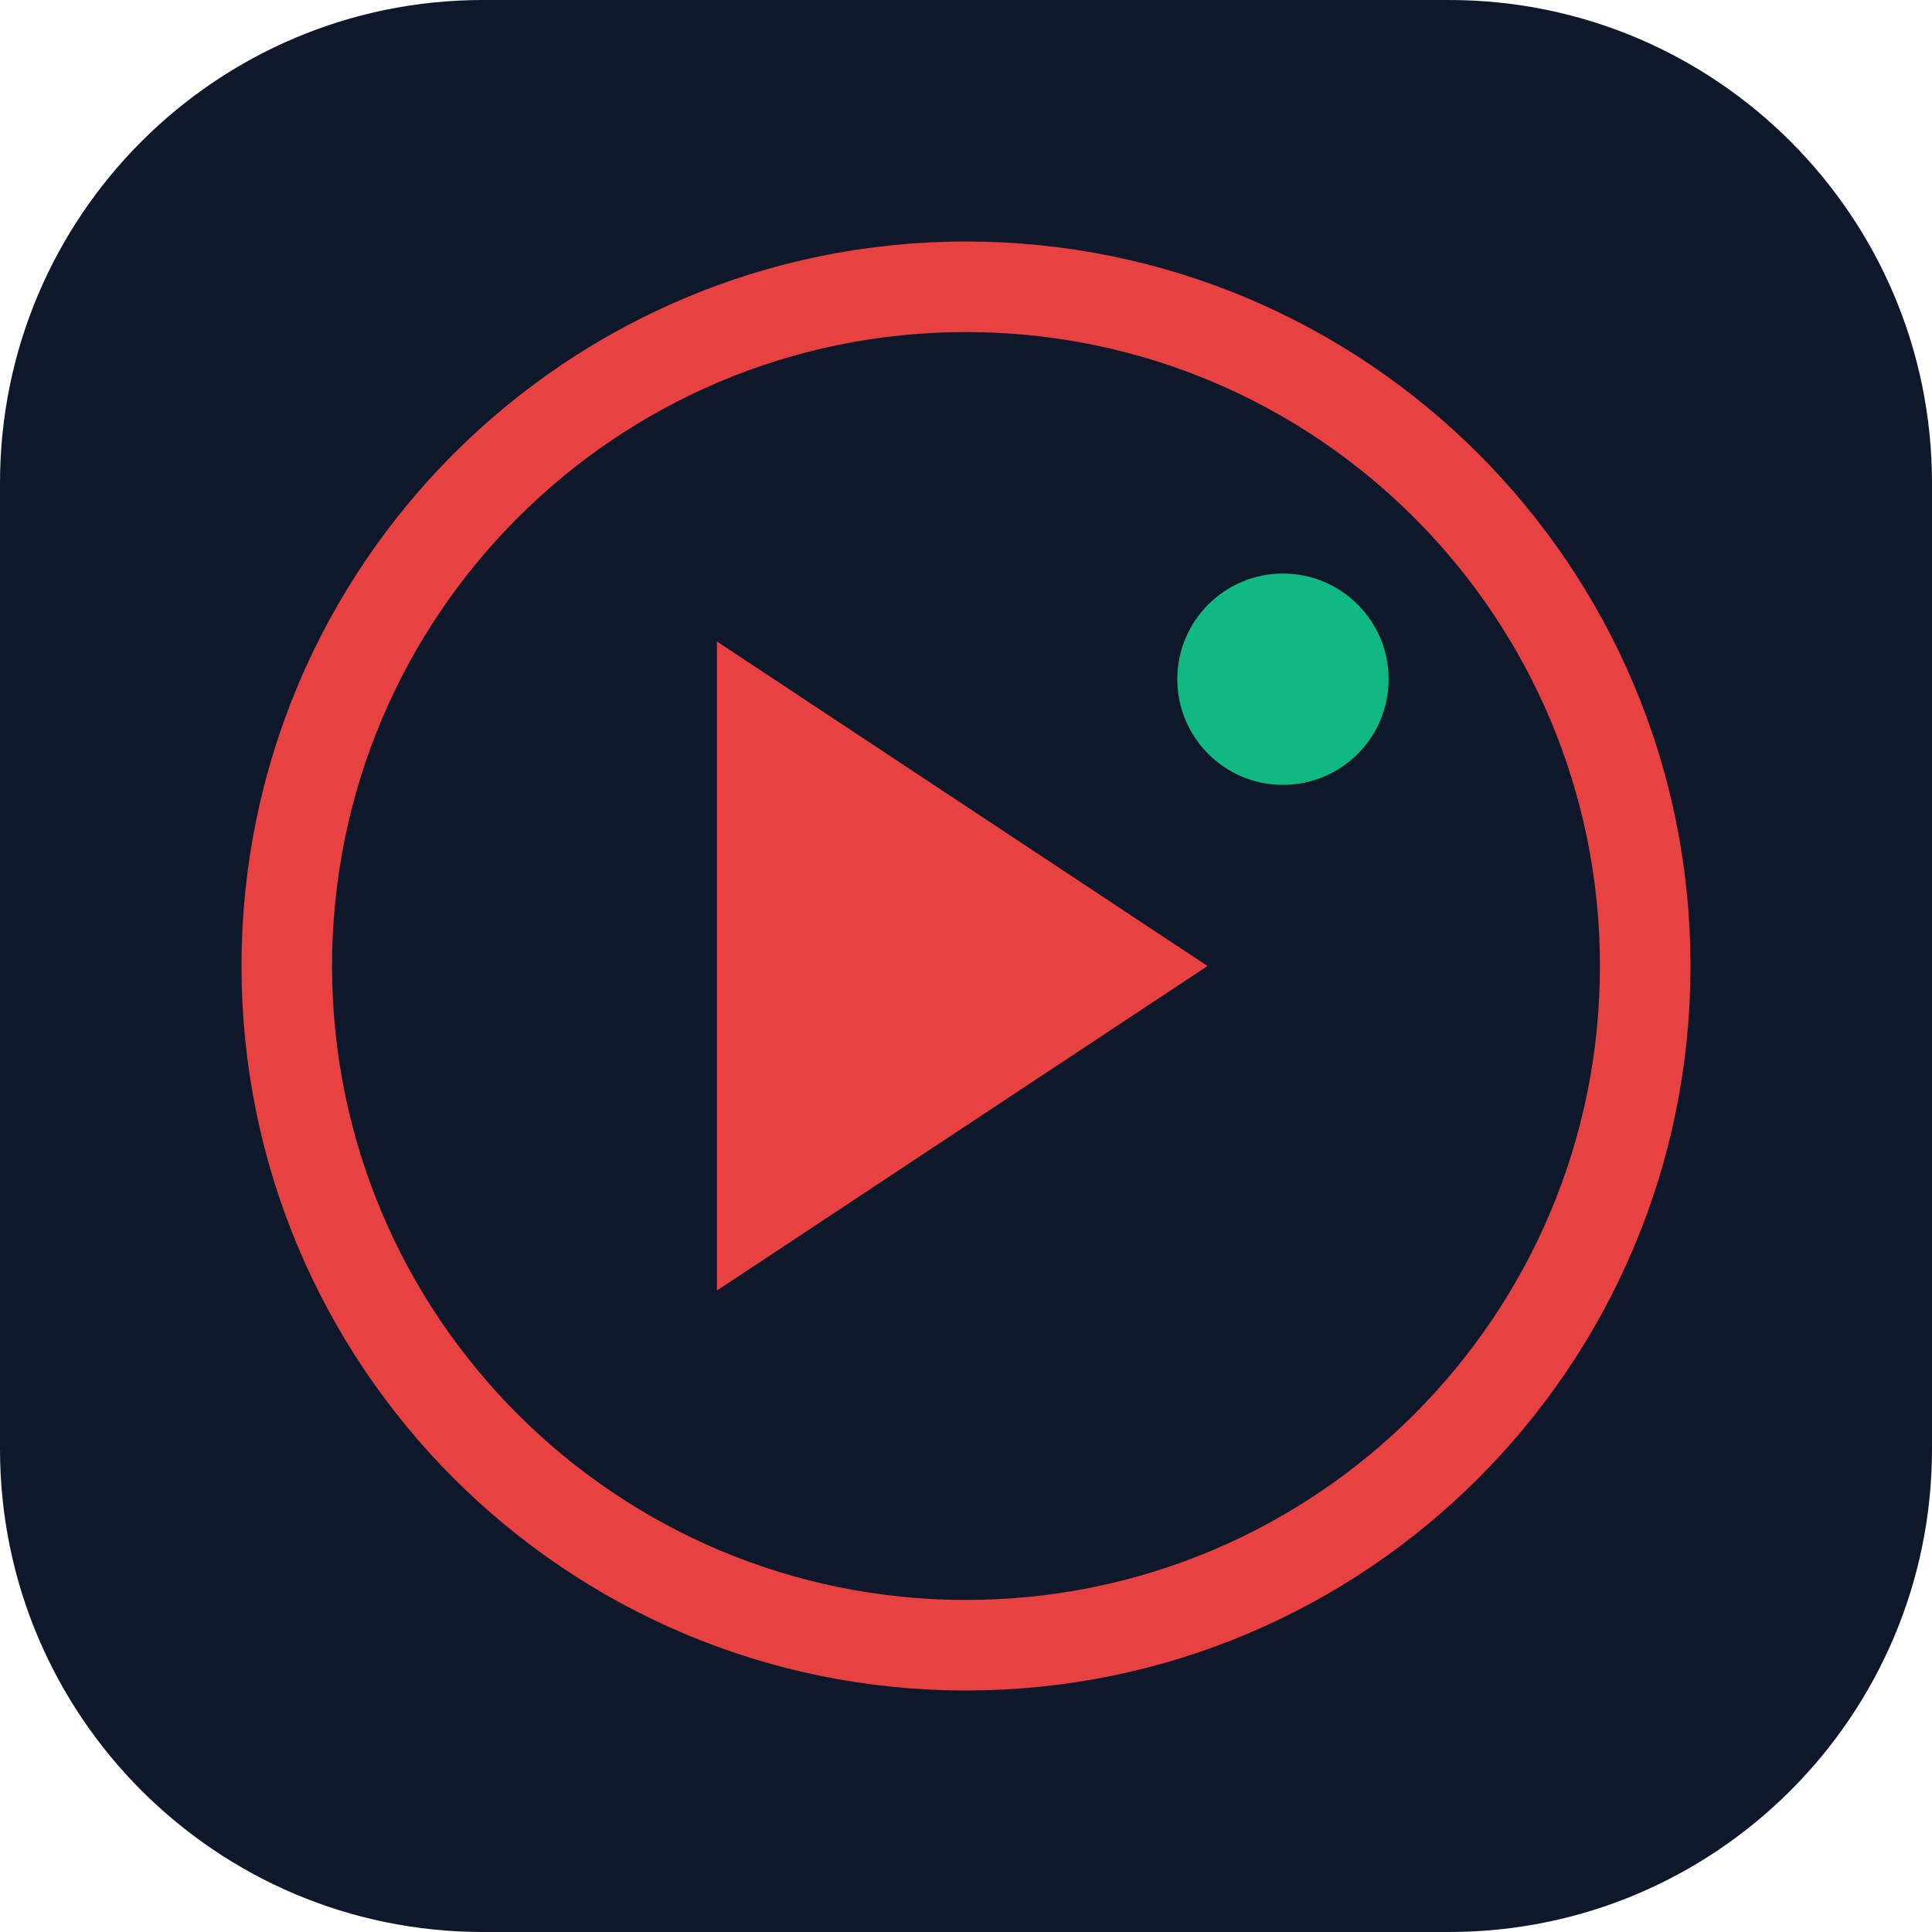
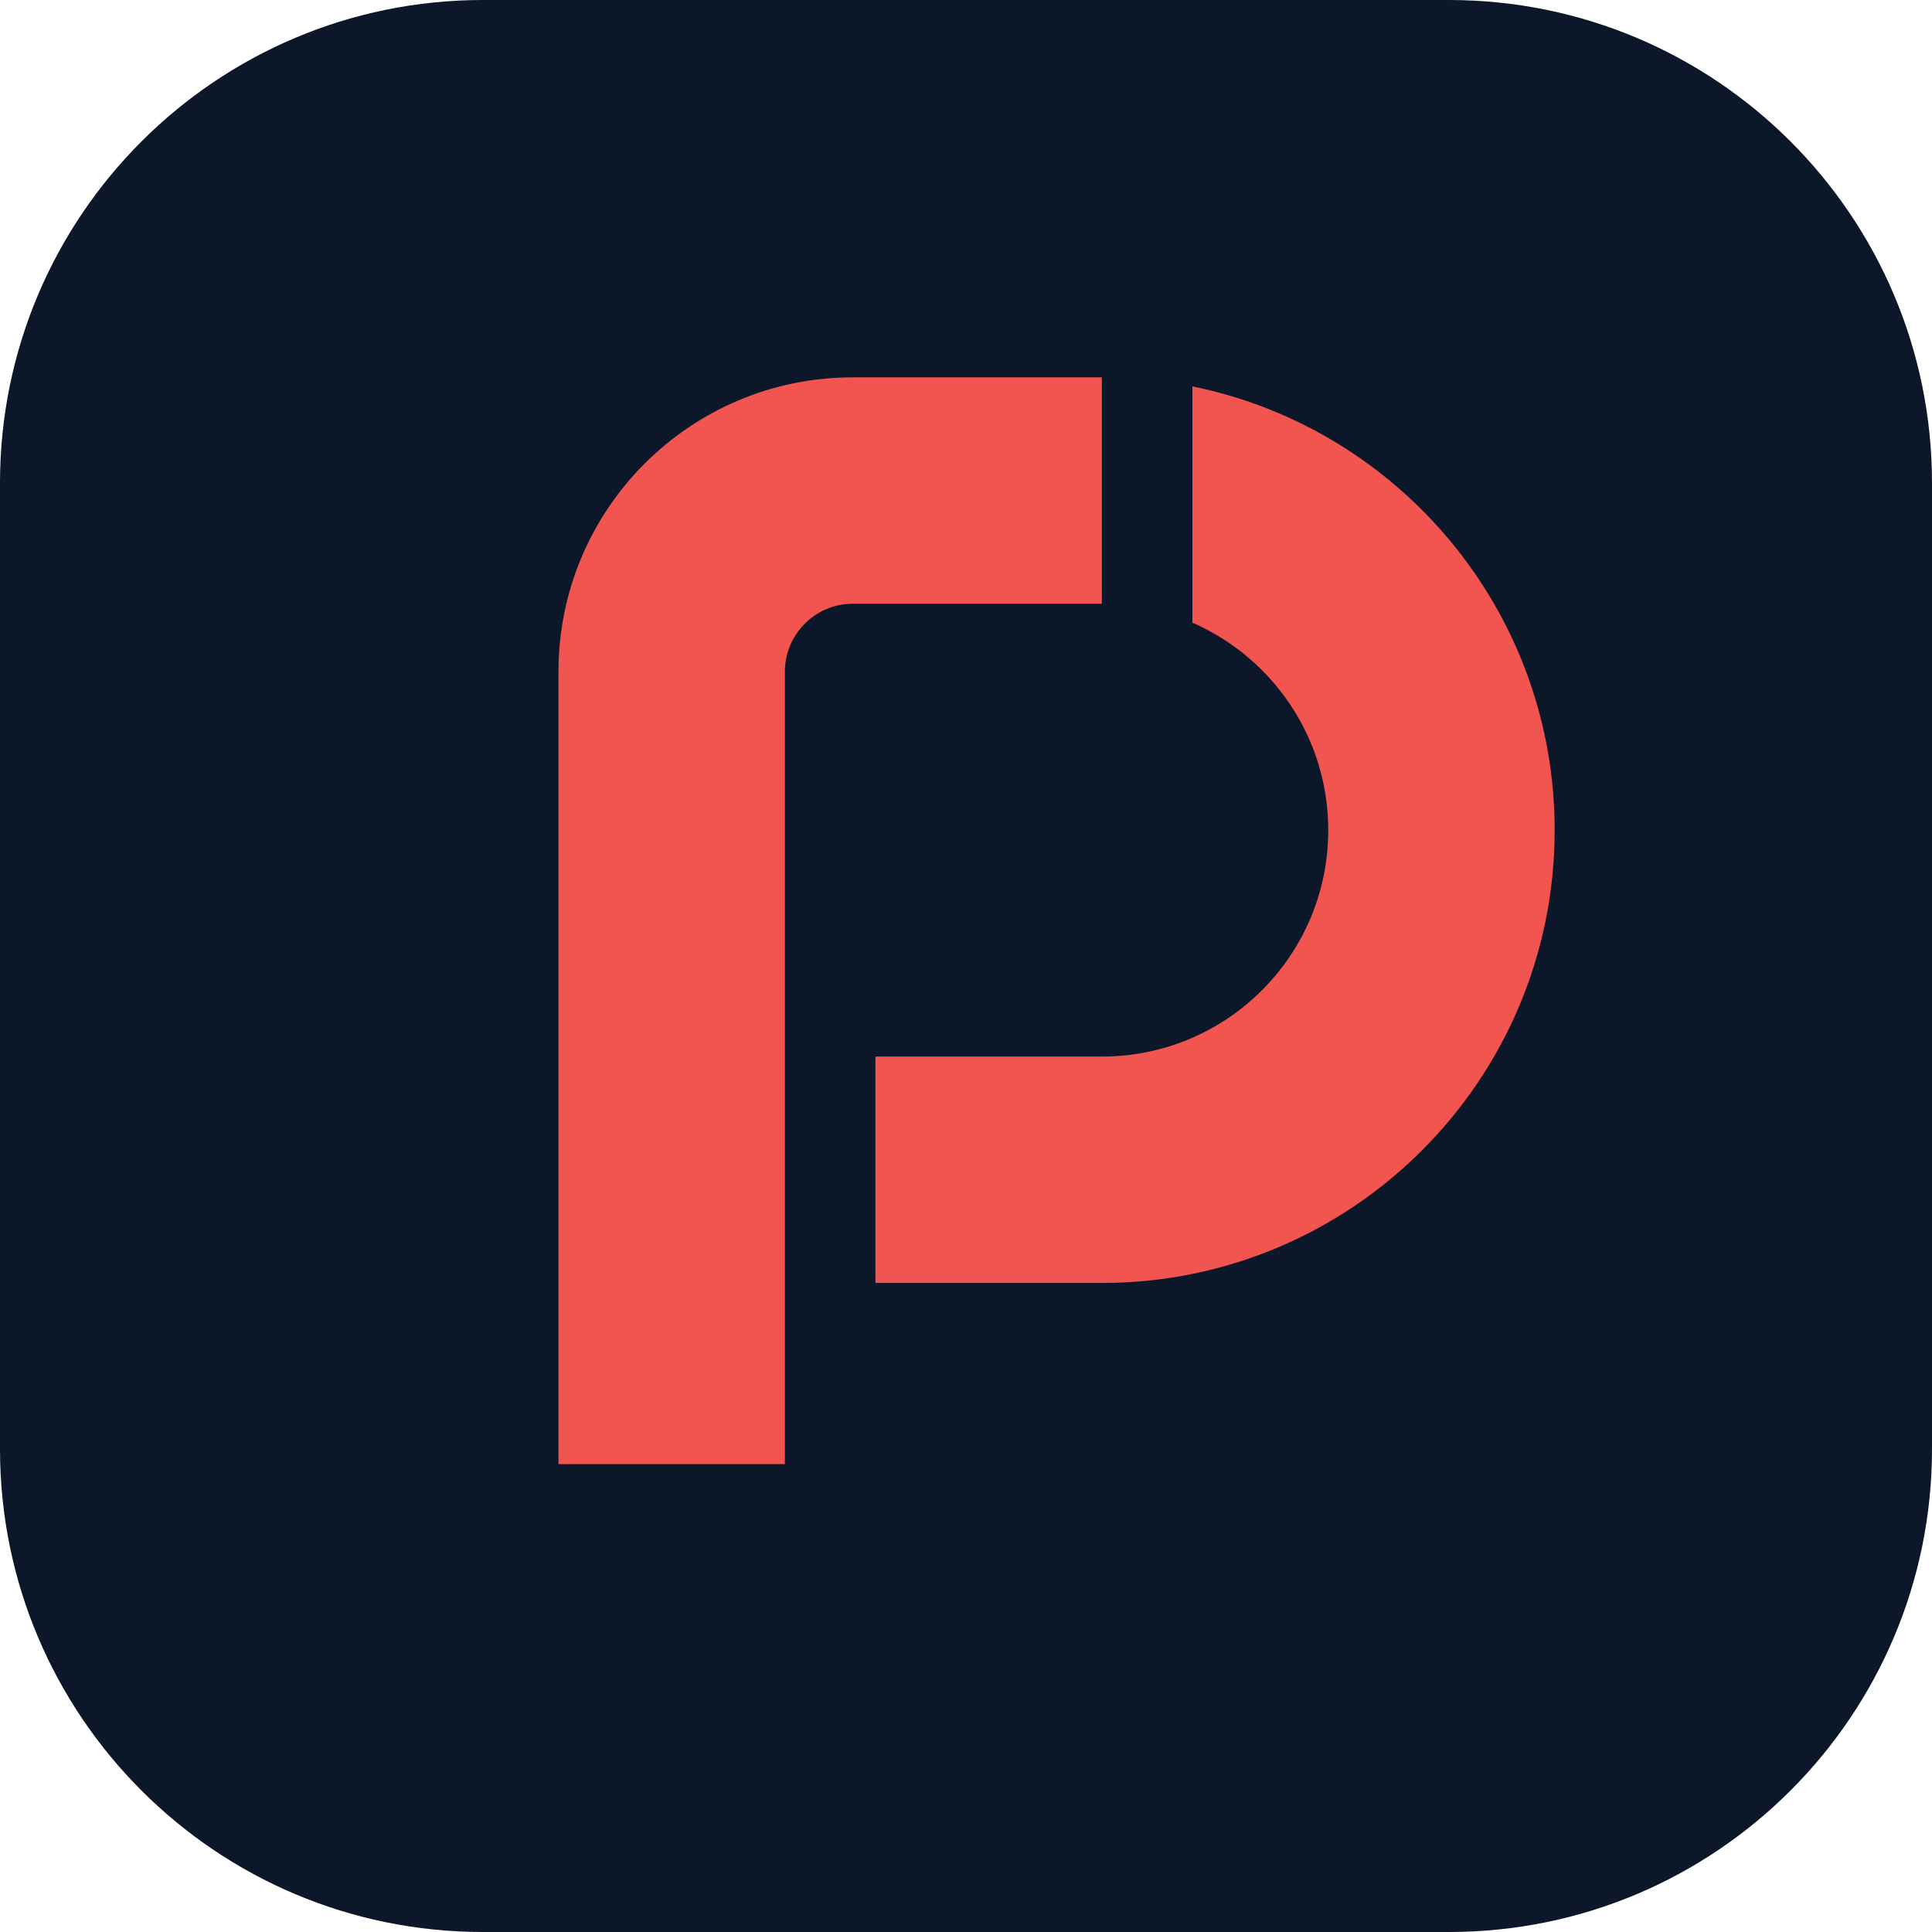
- <svg xmlns="http://www.w3.org/2000/svg" viewBox="0 0 512 512" width="100%" height="100%">
-   <rect width="512" height="512" rx="128" fill="#0F172A" />
-   <circle cx="256" cy="256" r="180" fill="none" stroke="#E84142" stroke-width="24" />
-   <path d="M190 170 L320 256 L190 342 Z" fill="#E84142" />
-   <circle cx="340" cy="180" r="28" fill="#10B981" />
+ <svg xmlns="http://www.w3.org/2000/svg" viewBox="0 0 512 512" role="img" aria-labelledby="title desc">
+   <rect width="512" height="512" rx="128" fill="#0C172A" />
+   <g transform="translate(64 64) scale(3)" fill="#F25550">
+     <path d="M28 108V38C28 23.64 39.64 12 54 12H76V32H54C50.69 32 48 34.69 48 38V108H28Z" />
+     <path d="M84 12.8C102.27 16.51 116 32.67 116 52C116 74.09 98.09 92 76 92H56V72H76C87.05 72 96 63.05 96 52C96 43.8 91.06 36.76 84 33.67V12.8Z" />
+   </g>
</svg>
